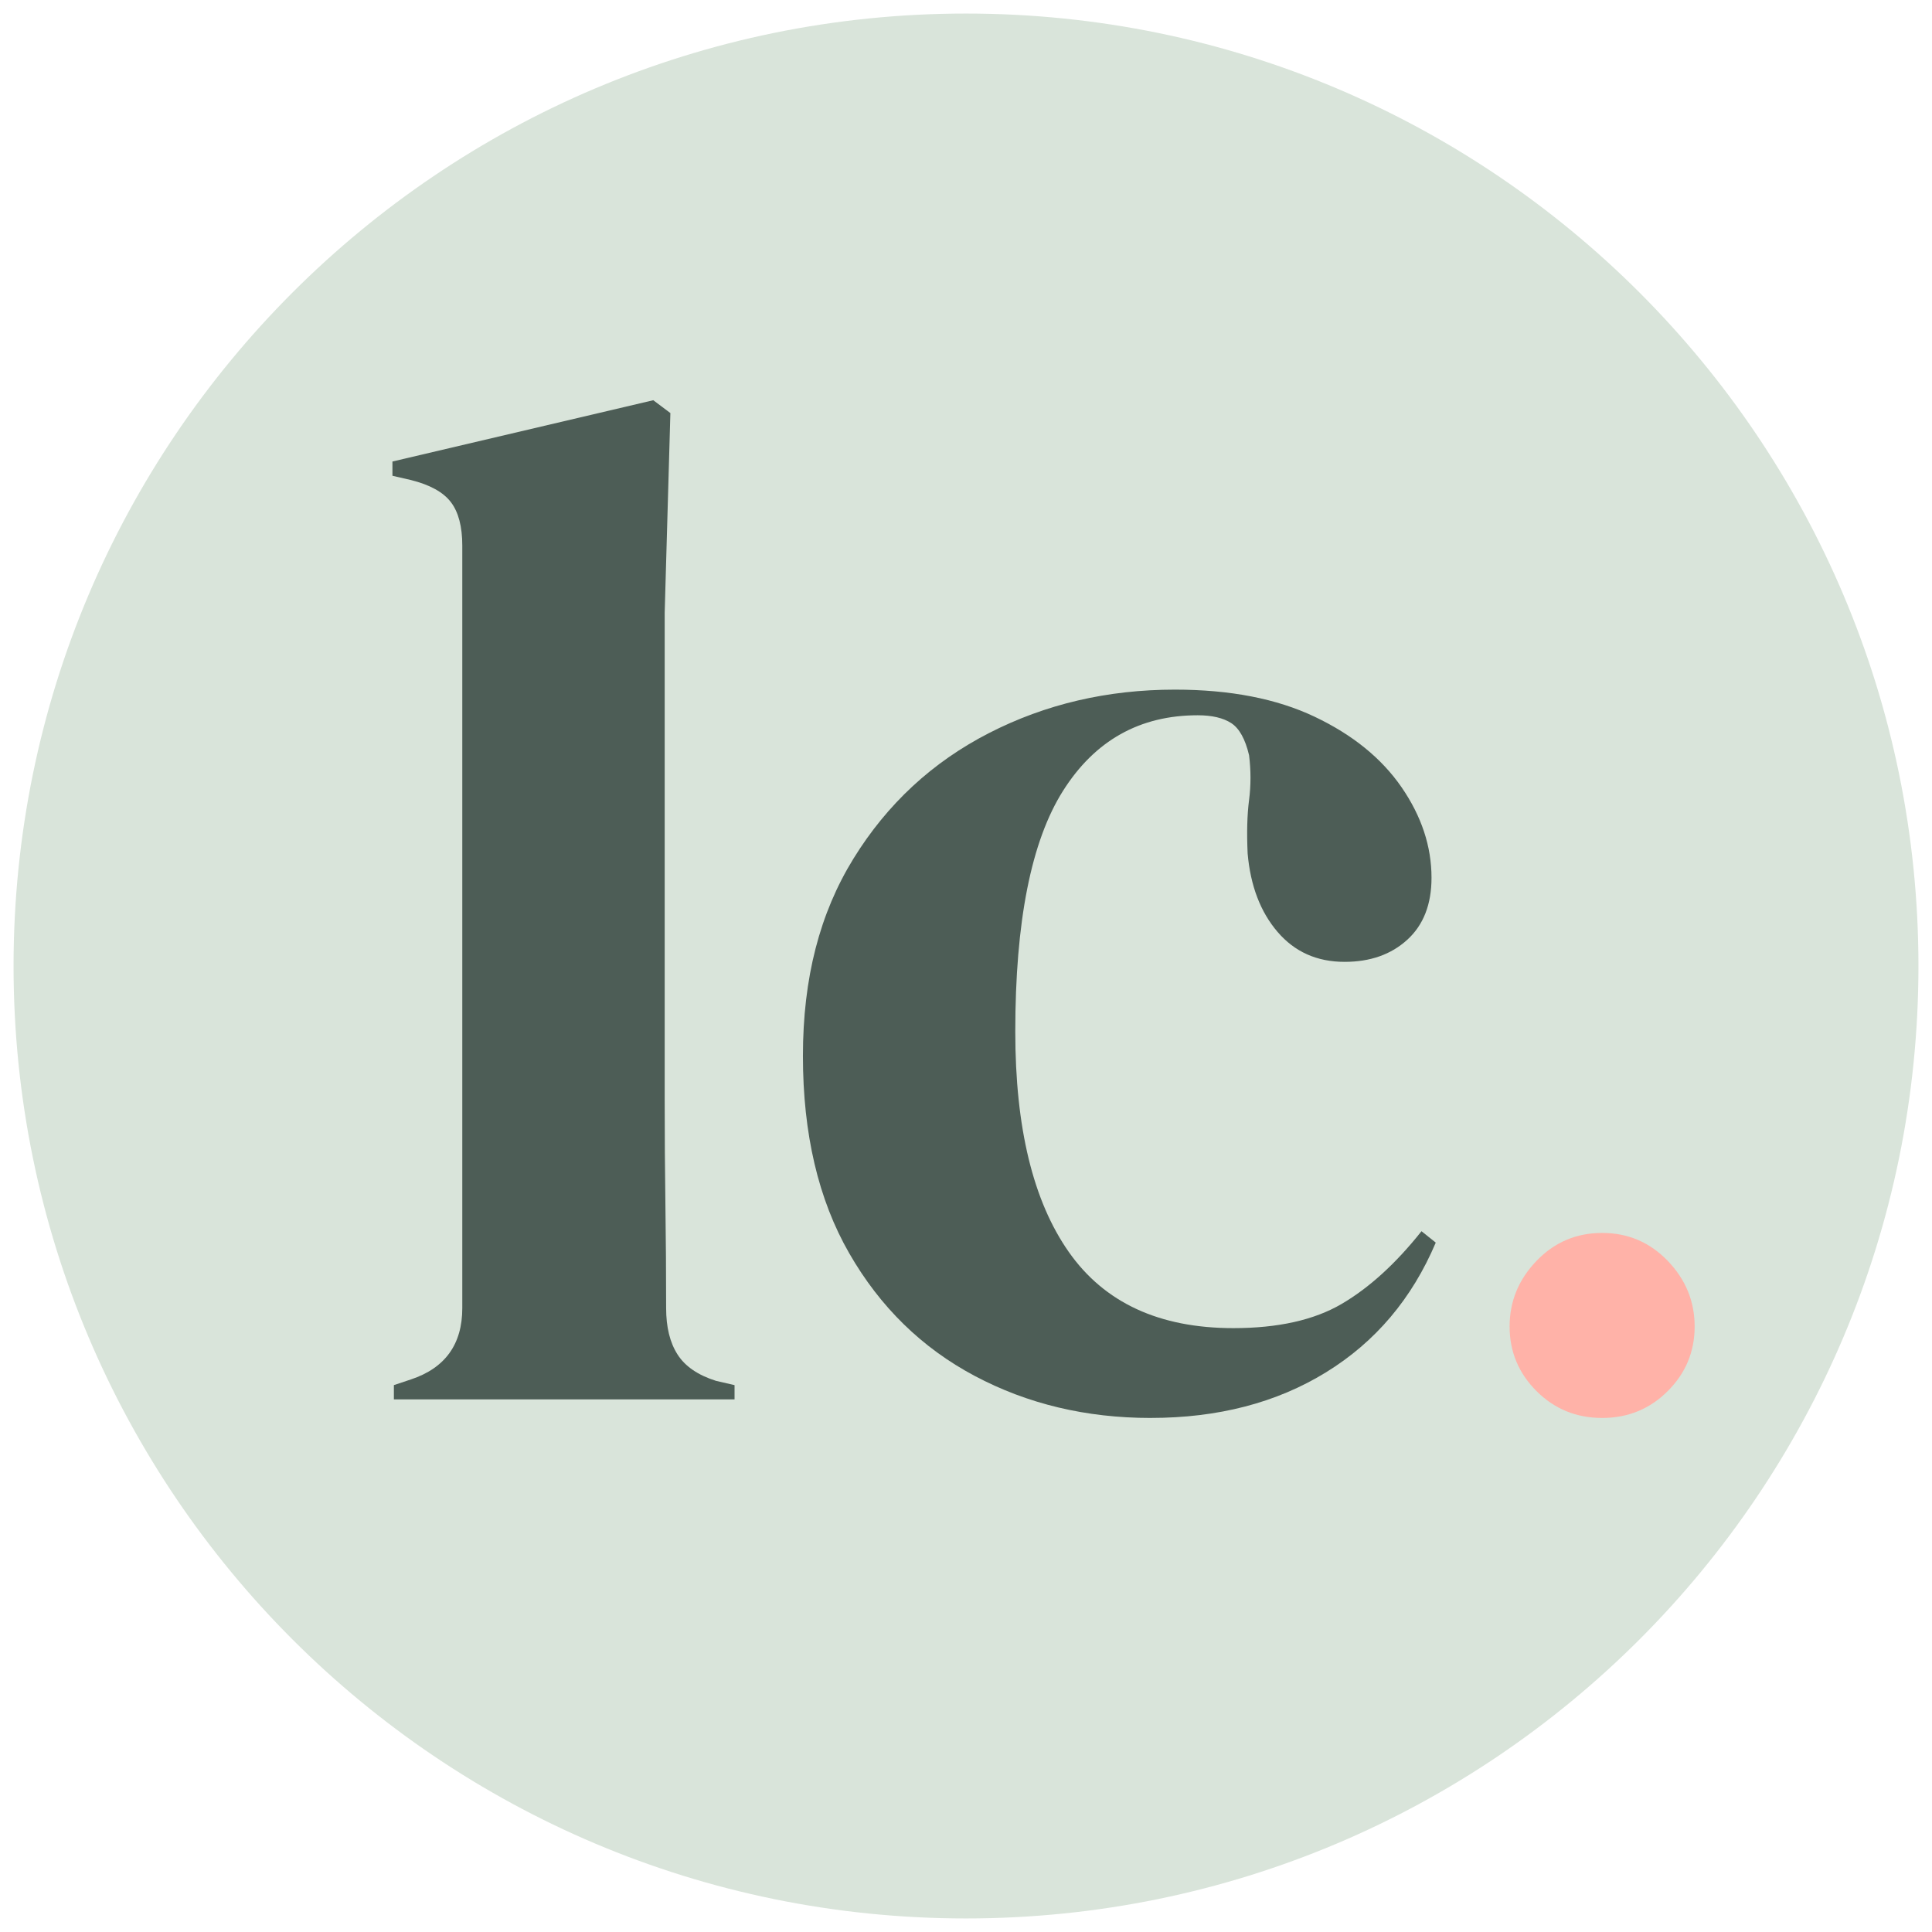
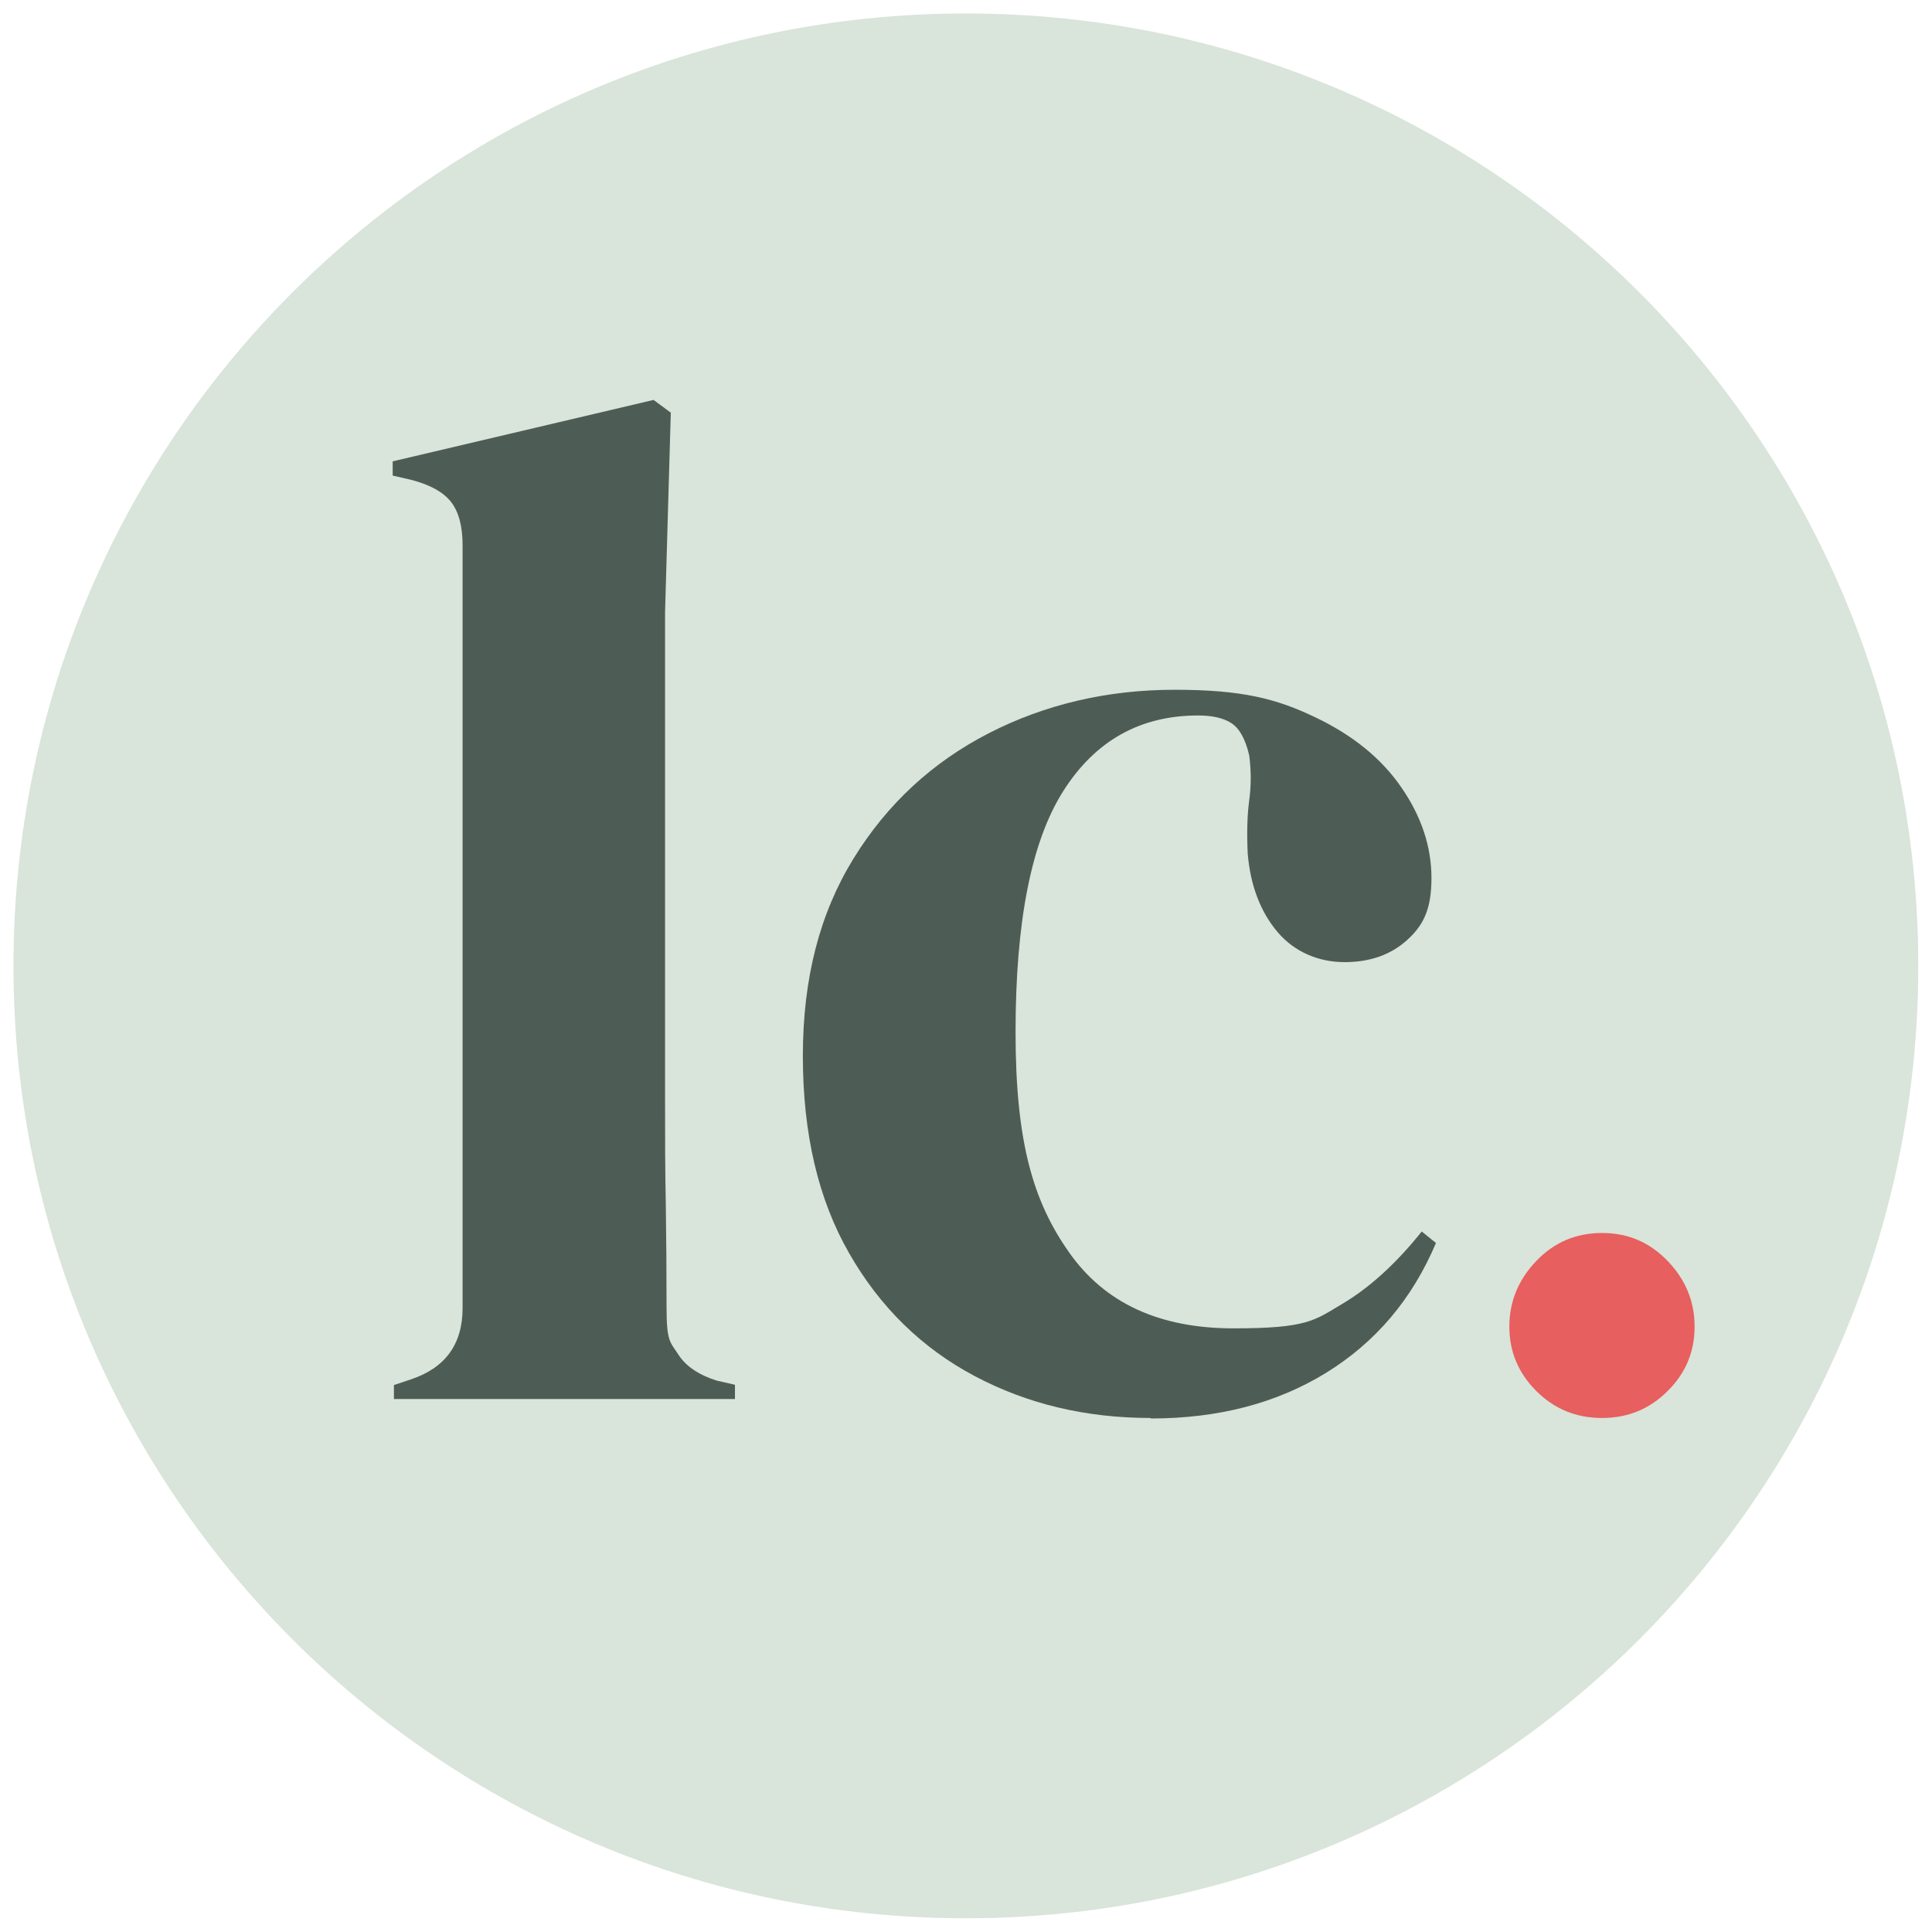
- <svg xmlns="http://www.w3.org/2000/svg" version="1.1" viewBox="0 0 773.86 773.86">
+ <svg xmlns="http://www.w3.org/2000/svg" version="1.1" viewBox="0 0 773.9 773.9">
  <defs>
    <style>
      .cls-1 {
        fill: #4d5d56;
      }

      .cls-2 {
        fill: #d9e4da;
      }

      .cls-3 {
-         fill: #ffb2a8;
+         fill: #e75f5e;
      }
    </style>
  </defs>
  <g>
    <g id="Layer_1">
-       <g id="Layer_1-2" data-name="Layer_1">
-         <g>
-           <circle class="cls-2" cx="386.93" cy="386.93" r="381.5" />
-           <g>
-             <path class="cls-1" d="M157.77,560.51v-5.71l6.85-2.28c13.7-4.57,20.55-14.08,20.55-28.55V218.54c0-7.61-1.53-13.42-4.57-17.41-3.05-4-8.38-6.94-15.99-8.85l-7.42-1.71v-5.71l104.48-24.55,6.85,5.14-2.28,79.93v195.25c0,14.09.09,28.07.29,41.96.19,13.9.29,27.69.29,41.39,0,7.62,1.52,13.8,4.57,18.56,3.04,4.76,8.18,8.28,15.41,10.56l7.42,1.71v5.71h-136.45Z" />
-             <path class="cls-1" d="M460.92,567.96c-25.89,0-49.38-5.62-70.51-16.84-21.12-11.22-37.88-27.59-50.24-49.1-12.37-21.5-18.56-47.86-18.56-79.07s6.75-57.18,20.27-79.07c13.51-21.88,31.59-38.62,54.24-50.24,22.64-11.61,47.47-17.41,74.5-17.41,22.07,0,40.72,3.62,55.95,10.85,15.22,7.23,26.83,16.65,34.83,28.26,7.99,11.61,11.99,23.69,11.99,36.25,0,10.66-3.24,18.94-9.71,24.83-6.48,5.91-14.84,8.85-25.12,8.85-11.04,0-19.98-4-26.83-11.99-6.85-7.99-10.85-18.46-11.99-31.4-.38-8.37-.2-15.5.57-21.41.76-5.9.76-11.89,0-17.98-1.53-6.47-3.91-10.75-7.14-12.85-3.24-2.09-7.71-3.14-13.42-3.14-23.22,0-41.2,10.09-53.95,30.26-12.76,20.18-19.13,52.34-19.13,96.48,0,38.45,7.14,67.85,21.41,88.2,14.27,20.37,36.25,30.54,65.94,30.54,17.89,0,32.35-3.23,43.39-9.7,11.03-6.47,21.69-16.17,31.97-29.12l5.71,4.57c-9.52,22.46-24.17,39.78-43.96,51.95-19.79,12.18-43.2,18.27-70.22,18.27h.01Z" />
-             <path class="cls-3" d="M641.73,567.96c-10.34,0-19.11-3.59-26.29-10.77s-10.77-15.8-10.77-25.85,3.59-18.81,10.77-26.29c7.18-7.47,15.94-11.2,26.29-11.2s19.1,3.74,26.29,11.2c7.18,7.47,10.77,16.23,10.77,26.29s-3.59,18.68-10.77,25.85c-7.18,7.18-15.94,10.77-26.29,10.77Z" />
-           </g>
-         </g>
-       </g>
+       <circle class="cls-2" cx="386.9" cy="386.9" r="381.5" />
+       <path class="cls-1" d="M157.8,560.5v-5.7l6.9-2.3c13.7-4.6,20.6-14.1,20.6-28.5V218.5c0-7.6-1.5-13.4-4.6-17.4-3.1-4-8.4-6.9-16-8.9l-7.4-1.7v-5.7l104.5-24.6,6.9,5.1-2.3,79.9v195.2c0,14.1,0,28.1.3,42,.2,13.9.3,27.7.3,41.4s1.5,13.8,4.6,18.6c3,4.8,8.2,8.3,15.4,10.6l7.4,1.7v5.7h-136.5Z" />
+       <path class="cls-1" d="M460.9,568c-25.9,0-49.4-5.6-70.5-16.8-21.1-11.2-37.9-27.6-50.2-49.1-12.4-21.5-18.6-47.9-18.6-79.1s6.8-57.2,20.3-79.1c13.5-21.9,31.6-38.6,54.2-50.2,22.6-11.6,47.5-17.4,74.5-17.4s40.7,3.6,56,10.9c15.2,7.2,26.8,16.6,34.8,28.3,8,11.6,12,23.7,12,36.2s-3.2,18.9-9.7,24.8c-6.5,5.9-14.8,8.9-25.1,8.9s-20-4-26.8-12-10.9-18.5-12-31.4c-.4-8.4-.2-15.5.6-21.4.8-5.9.8-11.9,0-18-1.5-6.5-3.9-10.8-7.1-12.9-3.2-2.1-7.7-3.1-13.4-3.1-23.2,0-41.2,10.1-54,30.3-12.8,20.2-19.1,52.3-19.1,96.5s7.1,67.9,21.4,88.2c14.3,20.4,36.2,30.5,65.9,30.5s32.4-3.2,43.4-9.7c11-6.5,21.7-16.2,32-29.1l5.7,4.6c-9.5,22.5-24.2,39.8-44,52-19.8,12.2-43.2,18.3-70.2,18.3h0Z" />
+       <path class="cls-3" d="M641.7,568c-10.3,0-19.1-3.6-26.3-10.8s-10.8-15.8-10.8-25.8,3.6-18.8,10.8-26.3c7.2-7.5,15.9-11.2,26.3-11.2s19.1,3.7,26.3,11.2c7.2,7.5,10.8,16.2,10.8,26.3s-3.6,18.7-10.8,25.8c-7.2,7.2-15.9,10.8-26.3,10.8Z" />
    </g>
  </g>
</svg>
